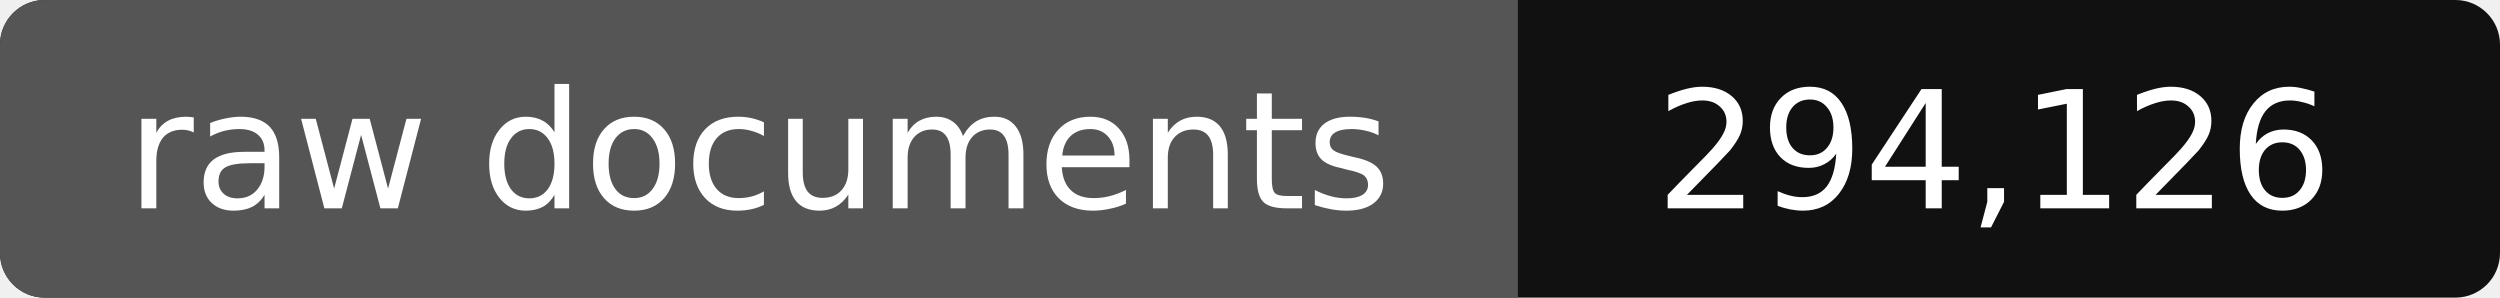
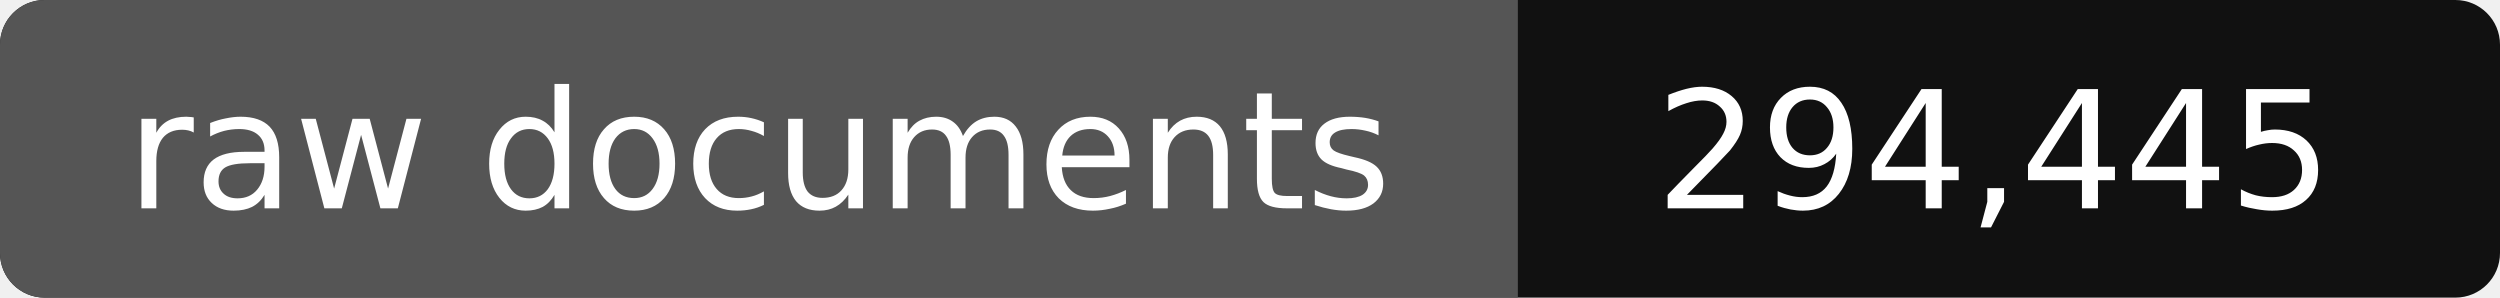
- <svg xmlns="http://www.w3.org/2000/svg" width="168" height="20" role="img" aria-label="raw documents: 294,126">
+ <svg xmlns="http://www.w3.org/2000/svg" width="168" height="20" role="img" aria-label="raw documents: 294,445">
  <rect width="168" height="20" rx="3" fill="#111" />
  <path fill="#555" d="M3 0h99v20H3a3 3 0 0 1-3-3V3a3 3 0 0 1 3-3z" />
  <g fill="#fff" text-anchor="middle" font-family="Verdana,DejaVu Sans,sans-serif" font-size="11">
    <text x="51" y="14">raw documents</text>
-     <text x="134" y="14">294,126</text>
+     <text x="134" y="14">294,445</text>
  </g>
</svg>
